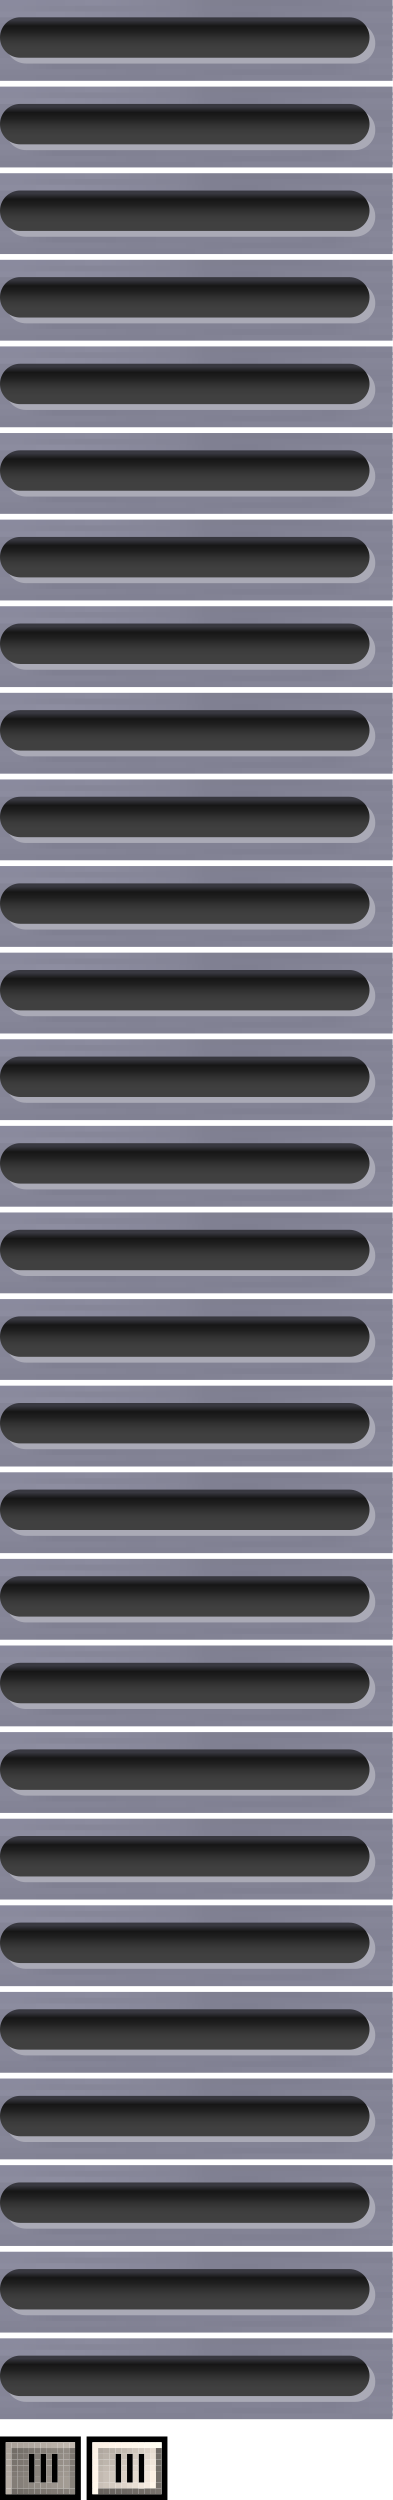
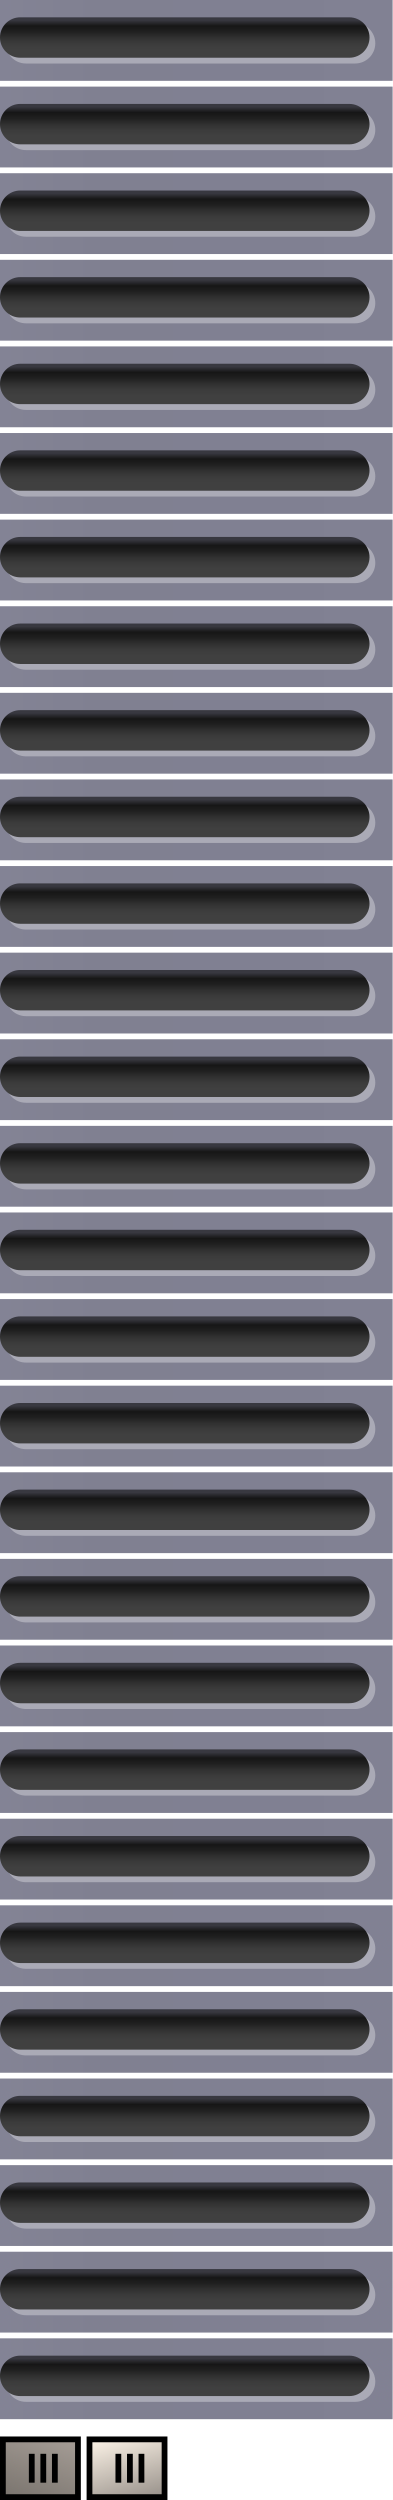
<svg xmlns="http://www.w3.org/2000/svg" xmlns:xlink="http://www.w3.org/1999/xlink" width="68" height="433" viewBox="0 0 68 433">
  <defs>
-     <linearGradient id="p1" gradientUnits="userSpaceOnUse" x1="0.00" y1="0.00" x2="68.00" y2="0.00">
-       <stop offset="0.044" stop-color="#8a8a9e" />
-       <stop offset="0.140" stop-color="#89899c" />
-       <stop offset="0.243" stop-color="#8b8b9e" />
-       <stop offset="0.346" stop-color="#88889a" />
-       <stop offset="0.449" stop-color="#858597" />
-       <stop offset="0.544" stop-color="#808091" />
-       <stop offset="0.640" stop-color="#7f7f90" />
-       <stop offset="0.743" stop-color="#7f7f91" />
-       <stop offset="0.846" stop-color="#818193" />
-       <stop offset="0.949" stop-color="#848496" />
+     <linearGradient id="p1" gradientUnits="userSpaceOnUse" x1="-100.00" y1="0.00" x2="161.00" y2="0.00">
+       <stop offset="0.050" stop-color="#5c5c68" />
+       <stop offset="0.149" stop-color="#7f7f90" />
+       <stop offset="0.249" stop-color="#848496" />
+       <stop offset="0.349" stop-color="#858597" />
+       <stop offset="0.448" stop-color="#808091" />
+       <stop offset="0.548" stop-color="#808092" />
+       <stop offset="0.648" stop-color="#818193" />
+       <stop offset="0.747" stop-color="#818193" />
+       <stop offset="0.847" stop-color="#808091" />
+       <stop offset="0.948" stop-color="#605f6b" />
    </linearGradient>
-     <linearGradient id="p2" gradientUnits="userSpaceOnUse" x1="0.00" y1="0.00" x2="68.00" y2="0.00">
-       <stop offset="0.044" stop-color="#8a8a9d" />
-       <stop offset="0.140" stop-color="#878799" />
-       <stop offset="0.243" stop-color="#868698" />
-       <stop offset="0.346" stop-color="#868698" />
-       <stop offset="0.449" stop-color="#858597" />
-       <stop offset="0.544" stop-color="#808092" />
-       <stop offset="0.640" stop-color="#808092" />
-       <stop offset="0.743" stop-color="#818193" />
-       <stop offset="0.846" stop-color="#818193" />
-       <stop offset="0.949" stop-color="#828294" />
-     </linearGradient>
-     <linearGradient id="p3" gradientUnits="userSpaceOnUse" x1="0.00" y1="0.00" x2="68.00" y2="0.00">
-       <stop offset="0.044" stop-color="#8c8c9f" />
-       <stop offset="0.140" stop-color="#8d8da0" />
-       <stop offset="0.243" stop-color="#8b8b9e" />
-       <stop offset="0.346" stop-color="#88889b" />
-       <stop offset="0.449" stop-color="#868698" />
-       <stop offset="0.544" stop-color="#808092" />
-       <stop offset="0.640" stop-color="#7f7f91" />
-       <stop offset="0.743" stop-color="#828294" />
-       <stop offset="0.846" stop-color="#848496" />
-       <stop offset="0.949" stop-color="#868698" />
-     </linearGradient>
-     <linearGradient id="p4" gradientUnits="userSpaceOnUse" x1="0.00" y1="0.00" x2="68.00" y2="0.00">
-       <stop offset="0.949" stop-color="#858597" />
-     </linearGradient>
-     <linearGradient id="p5" gradientUnits="userSpaceOnUse" x1="0.00" y1="0.00" x2="68.00" y2="0.00">
-       <stop offset="0.949" stop-color="#838395" />
-     </linearGradient>
-     <linearGradient id="p6" gradientUnits="userSpaceOnUse" x1="0.00" y1="0.00" x2="68.00" y2="0.00">
-       <stop offset="0.949" stop-color="#838395" />
-     </linearGradient>
-     <linearGradient id="p7" gradientUnits="userSpaceOnUse" x1="0.00" y1="0.00" x2="68.00" y2="0.00">
-       <stop offset="0.949" stop-color="#858597" />
-     </linearGradient>
-     <linearGradient id="p8" gradientUnits="userSpaceOnUse" x1="0.00" y1="0.00" x2="68.00" y2="0.00">
-       <stop offset="0.949" stop-color="#828294" />
-     </linearGradient>
-     <linearGradient id="p9" gradientUnits="userSpaceOnUse" x1="0.00" y1="0.00" x2="68.00" y2="0.00">
-       <stop offset="0.949" stop-color="#858597" />
-     </linearGradient>
-     <linearGradient id="p10" gradientUnits="userSpaceOnUse" x1="0.00" y1="0.00" x2="68.00" y2="0.00">
-       <stop offset="0.949" stop-color="#858597" />
-     </linearGradient>
-     <linearGradient id="p11" gradientUnits="userSpaceOnUse" x1="0.00" y1="0.00" x2="68.00" y2="0.00">
-       <stop offset="0.949" stop-color="#878799" />
-     </linearGradient>
-     <linearGradient id="p12" gradientUnits="userSpaceOnUse" x1="0.00" y1="0.00" x2="68.00" y2="0.00">
-       <stop offset="0.044" stop-color="#868698" />
-       <stop offset="0.140" stop-color="#808092" />
-       <stop offset="0.243" stop-color="#808092" />
-       <stop offset="0.346" stop-color="#818193" />
-       <stop offset="0.449" stop-color="#828294" />
-       <stop offset="0.544" stop-color="#828294" />
-       <stop offset="0.640" stop-color="#838395" />
-       <stop offset="0.743" stop-color="#828294" />
-       <stop offset="0.846" stop-color="#808092" />
-       <stop offset="0.949" stop-color="#858597" />
-     </linearGradient>
-     <linearGradient id="p13" gradientUnits="userSpaceOnUse" x1="0.00" y1="0.00" x2="68.00" y2="0.00">
-       <stop offset="0.044" stop-color="#848496" />
-       <stop offset="0.140" stop-color="#848496" />
-       <stop offset="0.243" stop-color="#848496" />
-       <stop offset="0.346" stop-color="#828294" />
-       <stop offset="0.449" stop-color="#838395" />
-       <stop offset="0.544" stop-color="#818193" />
-       <stop offset="0.640" stop-color="#808092" />
-       <stop offset="0.743" stop-color="#808092" />
-       <stop offset="0.846" stop-color="#818193" />
-       <stop offset="0.949" stop-color="#868698" />
-     </linearGradient>
-     <linearGradient id="p14" gradientUnits="userSpaceOnUse" x1="0.00" y1="0.00" x2="68.00" y2="0.00">
-       <stop offset="0.044" stop-color="#838395" />
-       <stop offset="0.140" stop-color="#828294" />
-       <stop offset="0.243" stop-color="#818193" />
-       <stop offset="0.346" stop-color="#818193" />
-       <stop offset="0.449" stop-color="#818193" />
-       <stop offset="0.544" stop-color="#828294" />
-       <stop offset="0.640" stop-color="#848496" />
-       <stop offset="0.743" stop-color="#848496" />
-       <stop offset="0.846" stop-color="#848496" />
-       <stop offset="0.949" stop-color="#838395" />
-     </linearGradient>
-     <linearGradient id="p15" gradientUnits="userSpaceOnUse" x1="0.00" y1="3.00" x2="0.00" y2="10.00">
+     <linearGradient id="p2" gradientUnits="userSpaceOnUse" x1="0.00" y1="3.00" x2="0.00" y2="10.00">
      <stop offset="0.071" stop-color="#383840" />
      <stop offset="0.214" stop-color="#161616" />
      <stop offset="0.357" stop-color="#202020" />
      <stop offset="0.500" stop-color="#303030" />
      <stop offset="0.643" stop-color="#3b3b3b" />
      <stop offset="0.786" stop-color="#404040" />
      <stop offset="0.929" stop-color="#404040" />
    </linearGradient>
+     <linearGradient id="p3" gradientUnits="userSpaceOnUse" x1="-137.96" y1="381.19" x2="-133.90" y2="369.98">
+       <stop offset="0.000" stop-color="#7d7771" />
+       <stop offset="1.000" stop-color="#a39b94" />
+     </linearGradient>
+     <linearGradient id="p4" gradientUnits="userSpaceOnUse" x1="121.51" y1="403.73" x2="118.10" y2="392.40">
+       <stop offset="0.000" stop-color="#9c958e" />
+       <stop offset="1.000" stop-color="#f8efe3" />
+     </linearGradient>
  </defs>
  <g id="frame">
-     <rect x="0" y="0" width="68" height="1.5" fill="url(#p1)" />
-     <rect x="0" y="1" width="68" height="1.5" fill="url(#p2)" />
-     <rect x="0" y="2" width="68" height="1.5" fill="url(#p3)" />
-     <rect x="0" y="3" width="68" height="1.5" fill="url(#p4)" />
-     <rect x="0" y="4" width="68" height="1.5" fill="url(#p5)" />
-     <rect x="0" y="5" width="68" height="1.5" fill="url(#p6)" />
-     <rect x="0" y="6" width="68" height="1.5" fill="url(#p7)" />
-     <rect x="0" y="7" width="68" height="1.5" fill="url(#p8)" />
-     <rect x="0" y="8" width="68" height="1.5" fill="url(#p9)" />
-     <rect x="0" y="9" width="68" height="1.5" fill="url(#p10)" />
-     <rect x="0" y="10" width="68" height="1.5" fill="url(#p11)" />
-     <rect x="0" y="11" width="68" height="1.5" fill="url(#p12)" />
-     <rect x="0" y="12" width="68" height="1.5" fill="url(#p13)" />
-     <rect x="0" y="13" width="68" height="1" fill="url(#p14)" />
+     <rect x="0" y="0" width="68" height="14" fill="url(#p1)" />
    <rect x="1" y="4" width="64" height="7" rx="3.5" fill="#aaaab6" />
-     <rect x="0" y="3" width="64" height="7" rx="3.5" fill="url(#p15)" />
+     <rect x="0" y="3" width="64" height="7" rx="3.5" fill="url(#p2)" />
  </g>
  <use xlink:href="#frame" transform="translate(0,15)" />
  <use xlink:href="#frame" transform="translate(0,30)" />
  <use xlink:href="#frame" transform="translate(0,45)" />
  <use xlink:href="#frame" transform="translate(0,60)" />
  <use xlink:href="#frame" transform="translate(0,75)" />
  <use xlink:href="#frame" transform="translate(0,90)" />
  <use xlink:href="#frame" transform="translate(0,105)" />
  <use xlink:href="#frame" transform="translate(0,120)" />
  <use xlink:href="#frame" transform="translate(0,135)" />
  <use xlink:href="#frame" transform="translate(0,150)" />
  <use xlink:href="#frame" transform="translate(0,165)" />
  <use xlink:href="#frame" transform="translate(0,180)" />
  <use xlink:href="#frame" transform="translate(0,195)" />
  <use xlink:href="#frame" transform="translate(0,210)" />
  <use xlink:href="#frame" transform="translate(0,225)" />
  <use xlink:href="#frame" transform="translate(0,240)" />
  <use xlink:href="#frame" transform="translate(0,255)" />
  <use xlink:href="#frame" transform="translate(0,270)" />
  <use xlink:href="#frame" transform="translate(0,285)" />
  <use xlink:href="#frame" transform="translate(0,300)" />
  <use xlink:href="#frame" transform="translate(0,315)" />
  <use xlink:href="#frame" transform="translate(0,330)" />
  <use xlink:href="#frame" transform="translate(0,345)" />
  <use xlink:href="#frame" transform="translate(0,360)" />
  <use xlink:href="#frame" transform="translate(0,375)" />
  <use xlink:href="#frame" transform="translate(0,390)" />
  <use xlink:href="#frame" transform="translate(0,405)" />
-   <path d="M0 422h14v1h-14zM15 422h14v1h-14zM0 423h1v9h-1zM13 423h1v9h-1zM15 423h1v9h-1zM28 423h1v9h-1zM5 425h1v5h-1zM7 425h1v5h-1zM9 425h1v5h-1zM20 425h1v5h-1zM22 425h1v5h-1zM24 425h1v5h-1zM0 432h14v1h-14zM15 432h14v1h-14z" fill="#000000" />
-   <path d="M1 423h1v1h-1z" fill="#a9a199" />
-   <path d="M2 423h1v1h-1zM1 424h1v1h-1z" fill="#aaa29a" />
-   <path d="M3 423h1v1h-1zM1 425h1v1h-1z" fill="#aca49c" />
-   <path d="M4 423h1v1h-1zM1 426h1v1h-1z" fill="#aea69e" />
-   <path d="M5 423h1v1h-1zM1 427h1v1h-1z" fill="#b0a8a0" />
-   <path d="M6 423h1v1h-1zM1 428h1v1h-1z" fill="#b2aaa2" />
-   <path d="M7 423h1v1h-1zM1 429h1v2h-1z" fill="#b5ada4" />
-   <path d="M8 423h1v1h-1zM1 431h1v1h-1z" fill="#b6aea5" />
-   <path d="M9 423h1v1h-1zM19 424h1v1h-1zM18 425h1v1h-1zM17 426h1v1h-1z" fill="#b9b1a8" />
-   <path d="M10 423h1v1h-1z" fill="#bbb3aa" />
-   <path d="M11 423h1v1h-1zM19 425h1v1h-1zM18 426h1v1h-1zM17 427h1v1h-1z" fill="#beb6ad" />
-   <path d="M12 423h1v1h-1zM21 424h1v1h-1zM19 426h1v1h-1zM17 428h1v2h-1z" fill="#c3bab1" />
-   <path d="M16 423h2v1h-2zM16 424h1v1h-1z" fill="#fcf1e5" />
-   <path d="M18 423h1v1h-1zM16 425h1v1h-1z" fill="#fdf2e6" />
-   <path d="M19 423h1v1h-1zM16 426h1v1h-1z" fill="#fef3e7" />
-   <path d="M20 423h1v1h-1zM16 427h1v1h-1z" fill="#fff4e8" />
-   <path d="M21 423h1v1h-1zM26 430h1v1h-1z" fill="#fff6ea" />
-   <path d="M22 423h1v1h-1zM16 430h1v1h-1z" fill="#fff7eb" />
-   <path d="M23 423h1v1h-1zM16 431h1v1h-1z" fill="#fff8ec" />
-   <path d="M24 423h1v1h-1z" fill="#fff9ed" />
-   <path d="M25 423h1v1h-1z" fill="#fffbef" />
-   <path d="M26 423h1v1h-1z" fill="#fffdf1" />
-   <path d="M27 423h1v1h-1z" fill="#fffff3" />
-   <path d="M2 424h1v1h-1zM27 426h1v1h-1zM3 431h1v1h-1zM24 431h1v1h-1z" fill="#726d67" />
-   <path d="M3 424h1v1h-1zM2 425h1v1h-1zM27 428h1v2h-1zM4 431h1v1h-1z" fill="#75706a" />
-   <path d="M4 424h1v1h-1zM3 425h1v1h-1zM2 426h1v1h-1zM27 431h1v1h-1z" fill="#78736d" />
-   <path d="M5 424h1v1h-1zM12 424h1v1h-1zM4 425h1v1h-1zM3 426h1v1h-1zM2 427h1v1h-1zM7 431h1v1h-1z" fill="#7c7670" />
-   <path d="M6 424h1v1h-1zM4 426h1v1h-1zM2 428h1v1h-1z" fill="#7f7973" />
-   <path d="M7 424h1v1h-1zM3 428h1v1h-1zM2 429h1v2h-1z" fill="#837d77" />
-   <path d="M8 424h1v1h-1zM6 426h1v1h-1zM4 428h1v1h-1z" fill="#87817a" />
-   <path d="M9 424h1v1h-1zM8 425h1v1h-1zM6 427h1v2h-1zM4 429h1v2h-1z" fill="#8a847d" />
-   <path d="M10 424h1v1h-1zM8 426h1v1h-1zM6 429h1v1h-1zM5 430h1v1h-1z" fill="#8e8881" />
-   <path d="M11 424h1v1h-1zM10 425h1v1h-1zM8 427h1v2h-1zM6 430h1v1h-1z" fill="#918b84" />
-   <path d="M17 424h1v1h-1z" fill="#afa79f" />
-   <path d="M18 424h1v1h-1zM17 425h1v1h-1z" fill="#b4aca3" />
-   <path d="M20 424h1v1h-1z" fill="#bdb5ac" />
-   <path d="M22 424h1v1h-1zM18 428h1v2h-1zM17 430h1v1h-1z" fill="#c9c0b7" />
-   <path d="M23 424h1v1h-1zM21 426h1v1h-1zM19 428h1v2h-1z" fill="#cfc6bc" />
-   <path d="M24 424h1v1h-1zM23 425h1v1h-1zM21 427h1v1h-1zM19 430h1v1h-1z" fill="#d4cbc1" />
-   <path d="M25 424h1v1h-1zM23 426h1v1h-1zM21 428h1v2h-1z" fill="#dad0c6" />
-   <path d="M26 424h1v1h-1zM23 428h1v2h-1zM22 430h1v1h-1z" fill="#e5dbd0" />
-   <path d="M27 424h1v1h-1zM2 431h1v1h-1zM22 431h1v1h-1z" fill="#6f6a65" />
-   <path d="M6 425h1v1h-1zM4 427h1v1h-1zM12 427h1v1h-1zM10 431h1v1h-1z" fill="#827c76" />
-   <path d="M11 425h1v1h-1zM8 429h1v1h-1zM7 430h1v1h-1z" fill="#958e87" />
-   <path d="M12 425h1v1h-1zM8 431h1v1h-1z" fill="#7e7872" />
-   <path d="M21 425h1v1h-1zM19 427h1v1h-1z" fill="#c8bfb6" />
-   <path d="M25 425h1v1h-1zM23 427h1v1h-1zM21 430h1v1h-1z" fill="#dfd5cb" />
-   <path d="M26 425h1v1h-1zM23 430h1v1h-1z" fill="#eae0d5" />
-   <path d="M27 425h1v1h-1zM23 431h1v1h-1z" fill="#716c66" />
-   <path d="M10 426h1v1h-1z" fill="#968f88" />
-   <path d="M11 426h1v1h-1zM8 430h1v1h-1z" fill="#98918a" />
-   <path d="M12 426h1v1h-1zM3 427h1v1h-1zM9 431h1v1h-1z" fill="#807a74" />
-   <path d="M25 426h1v1h-1z" fill="#e6dcd1" />
-   <path d="M26 426h1v1h-1zM25 428h1v2h-1zM24 430h1v1h-1z" fill="#f0e5da" />
-   <path d="M10 427h1v1h-1z" fill="#99928b" />
-   <path d="M11 427h1v1h-1zM10 428h1v1h-1zM9 430h1v1h-1z" fill="#9c958e" />
-   <path d="M18 427h1v1h-1z" fill="#c4bbb2" />
-   <path d="M25 427h1v1h-1z" fill="#ebe1d6" />
-   <path d="M26 427h1v1h-1zM25 430h1v1h-1z" fill="#f5eadf" />
-   <path d="M27 427h1v1h-1zM25 431h1v1h-1z" fill="#736e68" />
-   <path d="M11 428h1v1h-1z" fill="#9f9890" />
-   <path d="M12 428h1v1h-1zM3 429h1v2h-1zM11 431h1v1h-1z" fill="#857f79" />
-   <path d="M16 428h1v2h-1z" fill="#fff5e9" />
-   <path d="M26 428h1v2h-1z" fill="#fbf0e4" />
-   <path d="M10 429h1v2h-1z" fill="#a09991" />
-   <path d="M11 429h1v2h-1z" fill="#a39c94" />
-   <path d="M12 429h1v2h-1z" fill="#88827b" />
-   <path d="M18 430h1v1h-1z" fill="#cec5bb" />
-   <path d="M20 430h1v1h-1z" fill="#dbd1c7" />
-   <path d="M27 430h1v1h-1zM26 431h1v1h-1z" fill="#76716b" />
-   <path d="M5 431h1v1h-1z" fill="#77726c" />
-   <path d="M6 431h1v1h-1z" fill="#79746e" />
-   <path d="M12 431h1v1h-1z" fill="#8b857e" />
-   <path d="M17 431h1v1h-1z" fill="#68635e" />
-   <path d="M18 431h1v1h-1z" fill="#6a6560" />
-   <path d="M19 431h1v1h-1z" fill="#6b6661" />
-   <path d="M20 431h1v1h-1z" fill="#6c6762" />
-   <path d="M21 431h1v1h-1z" fill="#6d6863" />
+   <rect x="0" y="422" width="14" height="11" fill="#000000" />
+   <rect x="1" y="423" width="12" height="9" fill="url(#p3)" />
+   <rect x="5" y="425" width="1" height="5" fill="#000000" />
+   <rect x="7" y="425" width="1" height="5" fill="#000000" />
+   <rect x="9" y="425" width="1" height="5" fill="#000000" />
+   <rect x="15" y="422" width="14" height="11" fill="#000000" />
+   <rect x="16" y="423" width="12" height="9" fill="url(#p4)" />
+   <rect x="20" y="425" width="1" height="5" fill="#000000" />
+   <rect x="22" y="425" width="1" height="5" fill="#000000" />
+   <rect x="24" y="425" width="1" height="5" fill="#000000" />
</svg>
